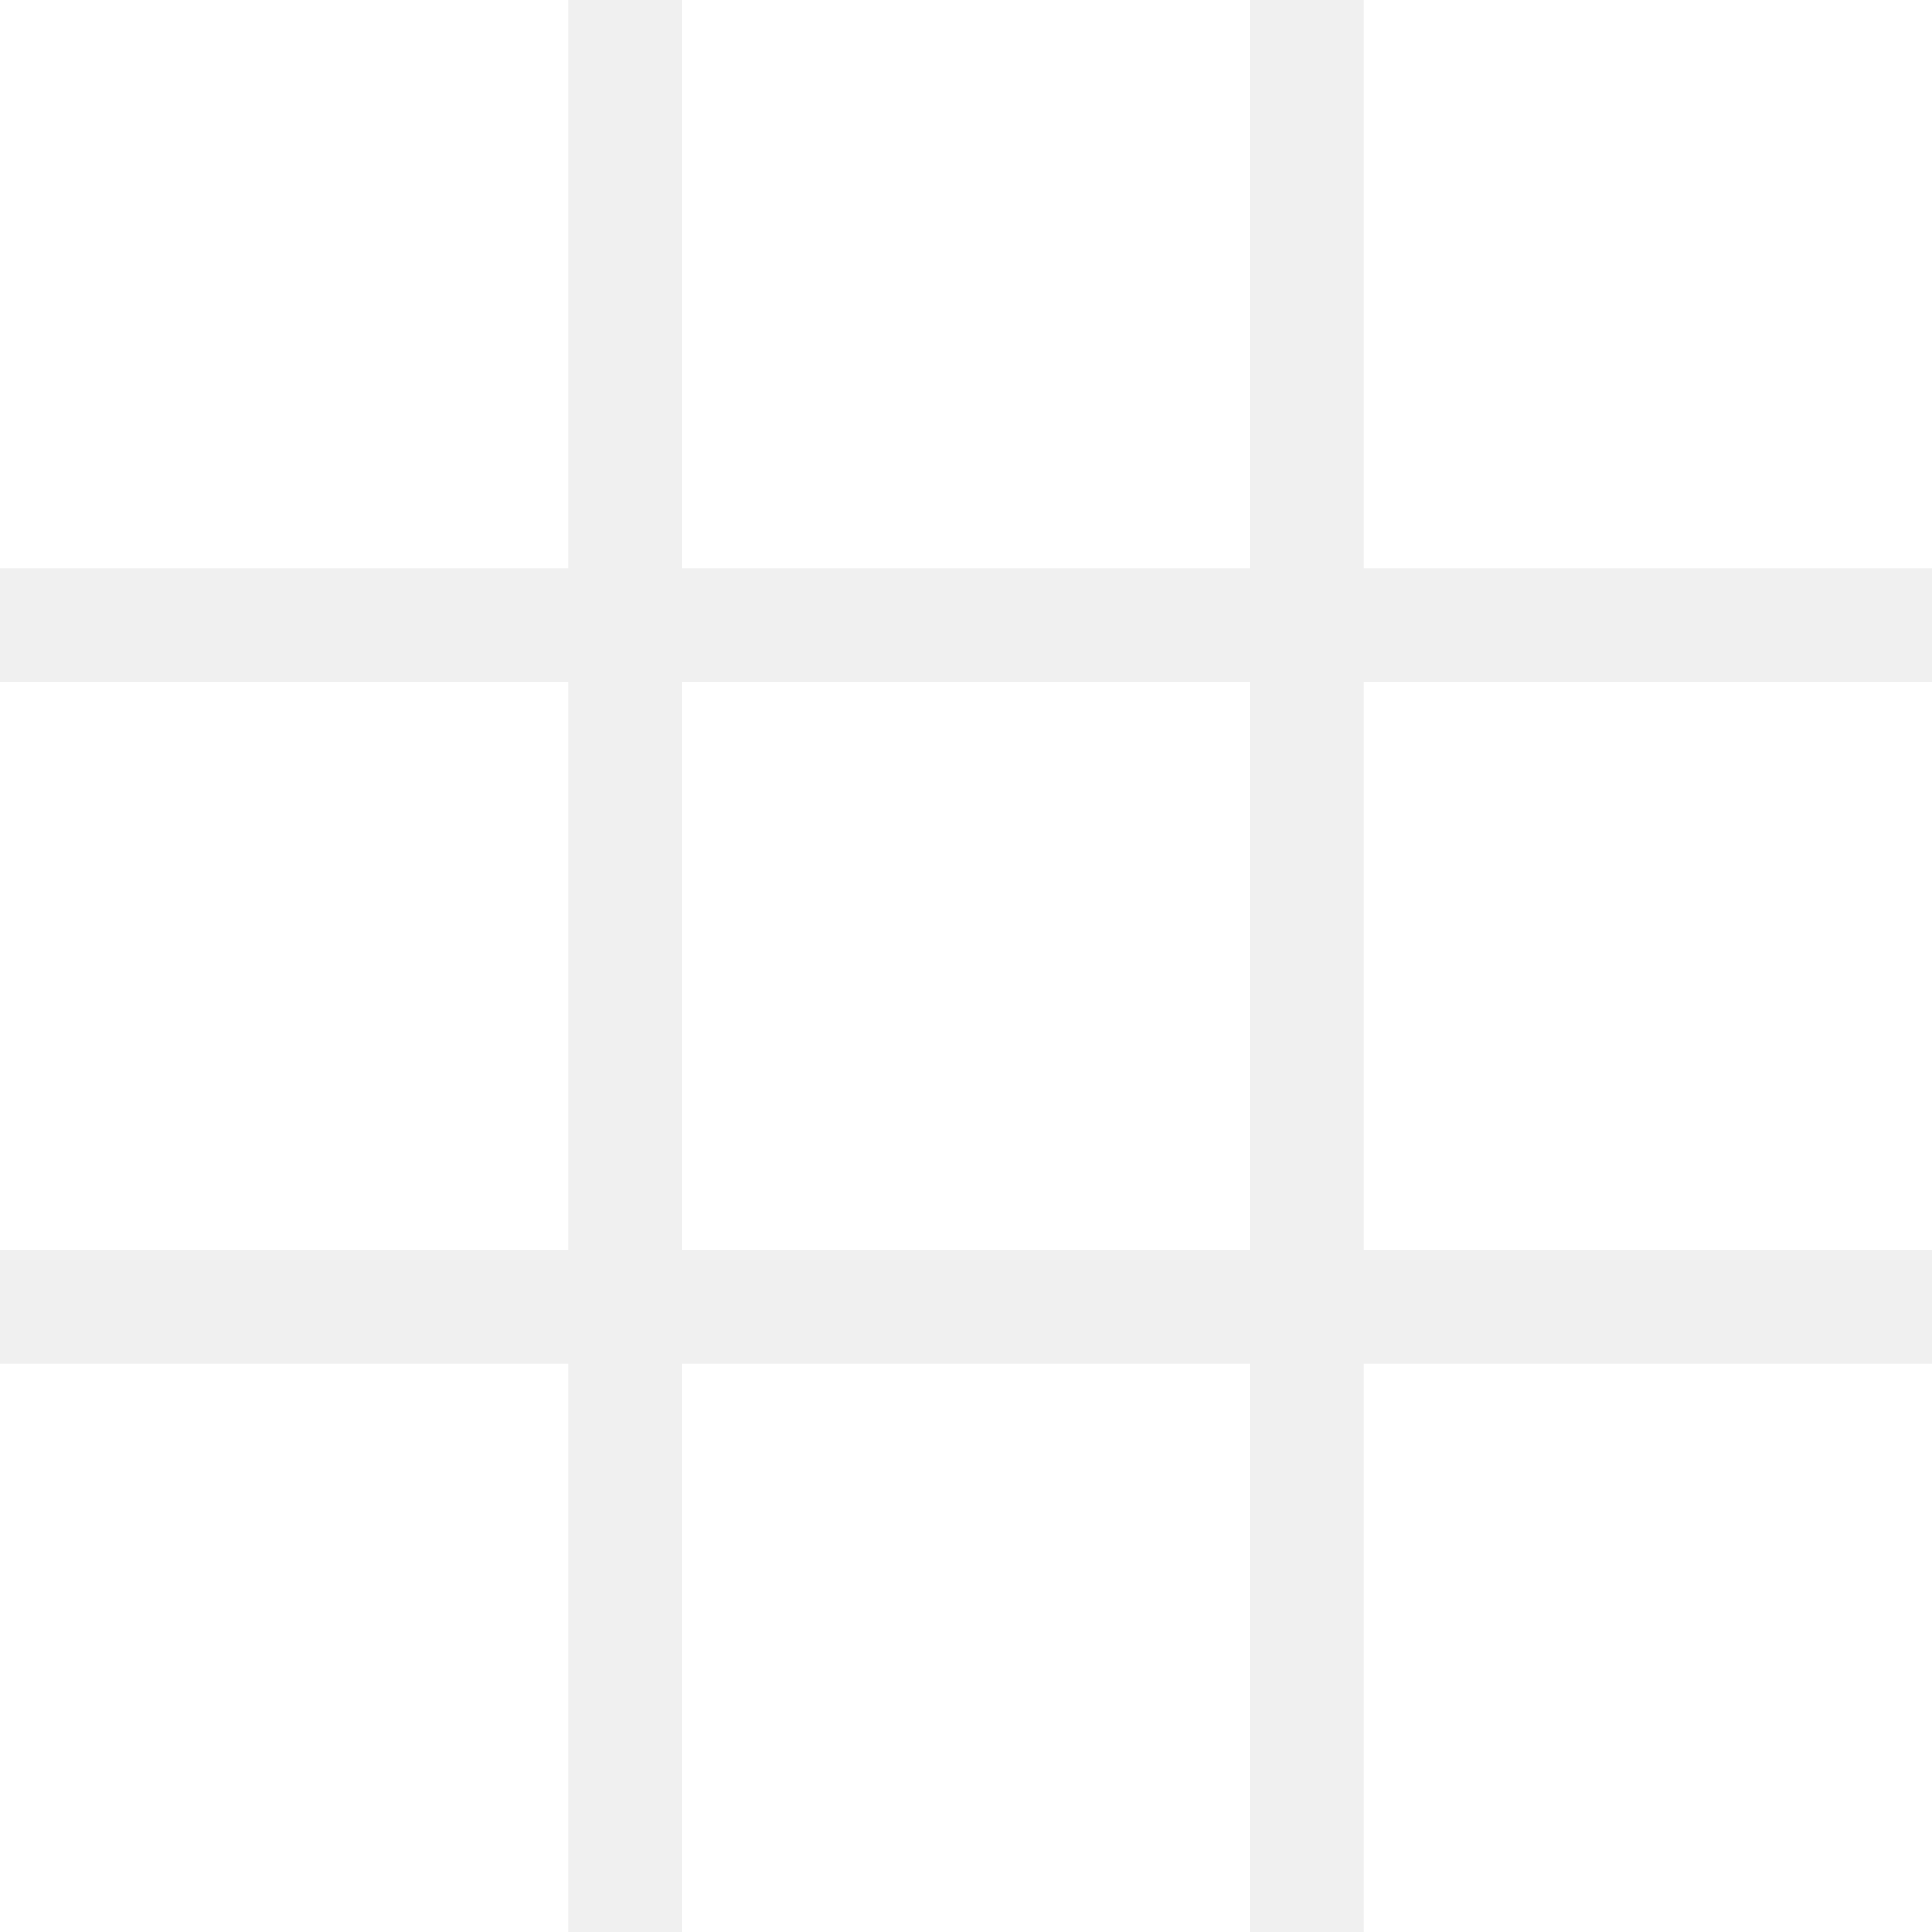
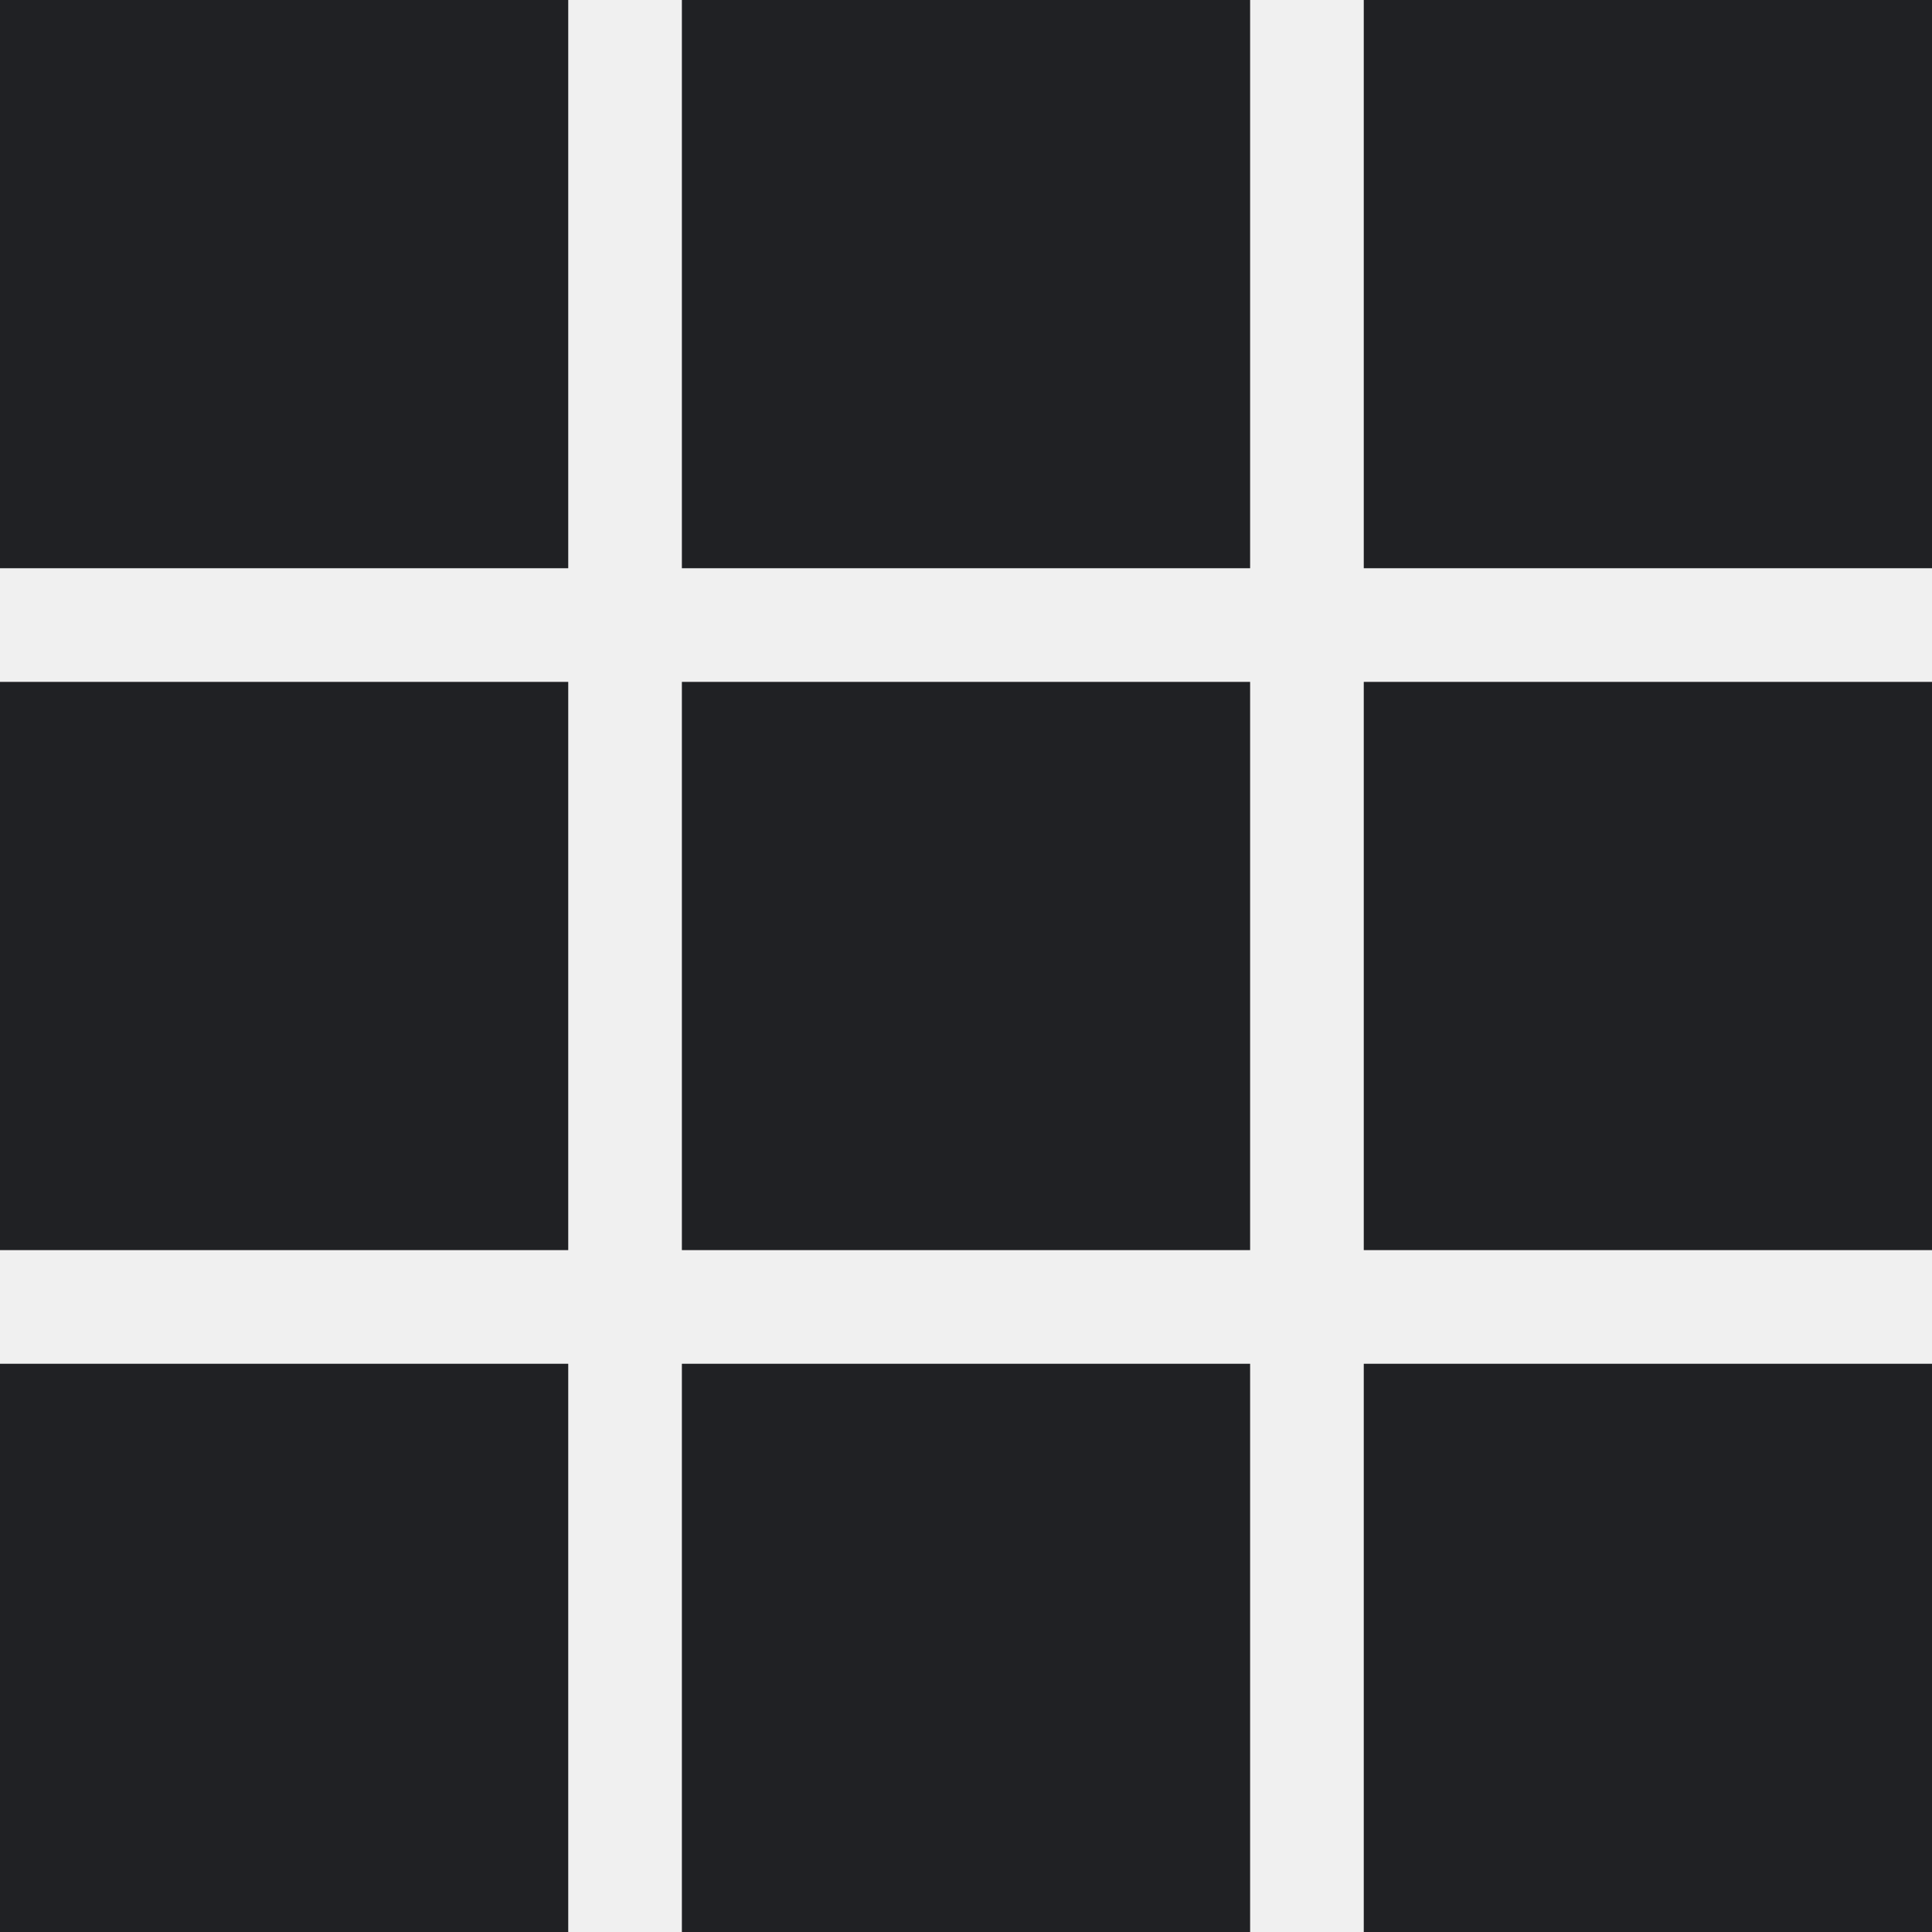
<svg xmlns="http://www.w3.org/2000/svg" id="Component_2_1" data-name="Component 2 – 1" width="17" height="17" viewBox="0 0 17 17">
-   <rect id="Rectangle_1" data-name="Rectangle 1" width="5" height="5" fill="#fff" />
-   <rect id="Rectangle_1-2" data-name="Rectangle 1" width="5" height="5" transform="translate(6)" fill="#fff" />
-   <rect id="Rectangle_1-3" data-name="Rectangle 1" width="5" height="5" transform="translate(12)" fill="#fff" />
-   <rect id="Rectangle_1-4" data-name="Rectangle 1" width="5" height="5" transform="translate(0 6)" fill="#fff" />
-   <rect id="Rectangle_1-5" data-name="Rectangle 1" width="5" height="5" transform="translate(6 6)" fill="#fff" />
-   <rect id="Rectangle_1-6" data-name="Rectangle 1" width="5" height="5" transform="translate(12 6)" fill="#fff" />
-   <rect id="Rectangle_1-7" data-name="Rectangle 1" width="5" height="5" transform="translate(0 12)" fill="#fff" />
-   <rect id="Rectangle_1-8" data-name="Rectangle 1" width="5" height="5" transform="translate(6 12)" fill="#fff" />
-   <rect id="Rectangle_1-9" data-name="Rectangle 1" width="5" height="5" transform="translate(12 12)" fill="#fff" />
+   <rect id="Rectangle_1" data-name="Rectangle 1" width="5" height="5" fill="#202124" />
+   <rect id="Rectangle_1-2" data-name="Rectangle 1" width="5" height="5" transform="translate(6)" fill="#202124" />
+   <rect id="Rectangle_1-3" data-name="Rectangle 1" width="5" height="5" transform="translate(12)" fill="#202124" />
+   <rect id="Rectangle_1-4" data-name="Rectangle 1" width="5" height="5" transform="translate(0 6)" fill="#202124" />
+   <rect id="Rectangle_1-5" data-name="Rectangle 1" width="5" height="5" transform="translate(6 6)" fill="#202124" />
+   <rect id="Rectangle_1-6" data-name="Rectangle 1" width="5" height="5" transform="translate(12 6)" fill="#202124" />
+   <rect id="Rectangle_1-7" data-name="Rectangle 1" width="5" height="5" transform="translate(0 12)" fill="#202124" />
+   <rect id="Rectangle_1-8" data-name="Rectangle 1" width="5" height="5" transform="translate(6 12)" fill="#202124" />
+   <rect id="Rectangle_1-9" data-name="Rectangle 1" width="5" height="5" transform="translate(12 12)" fill="#202124" />
</svg>
